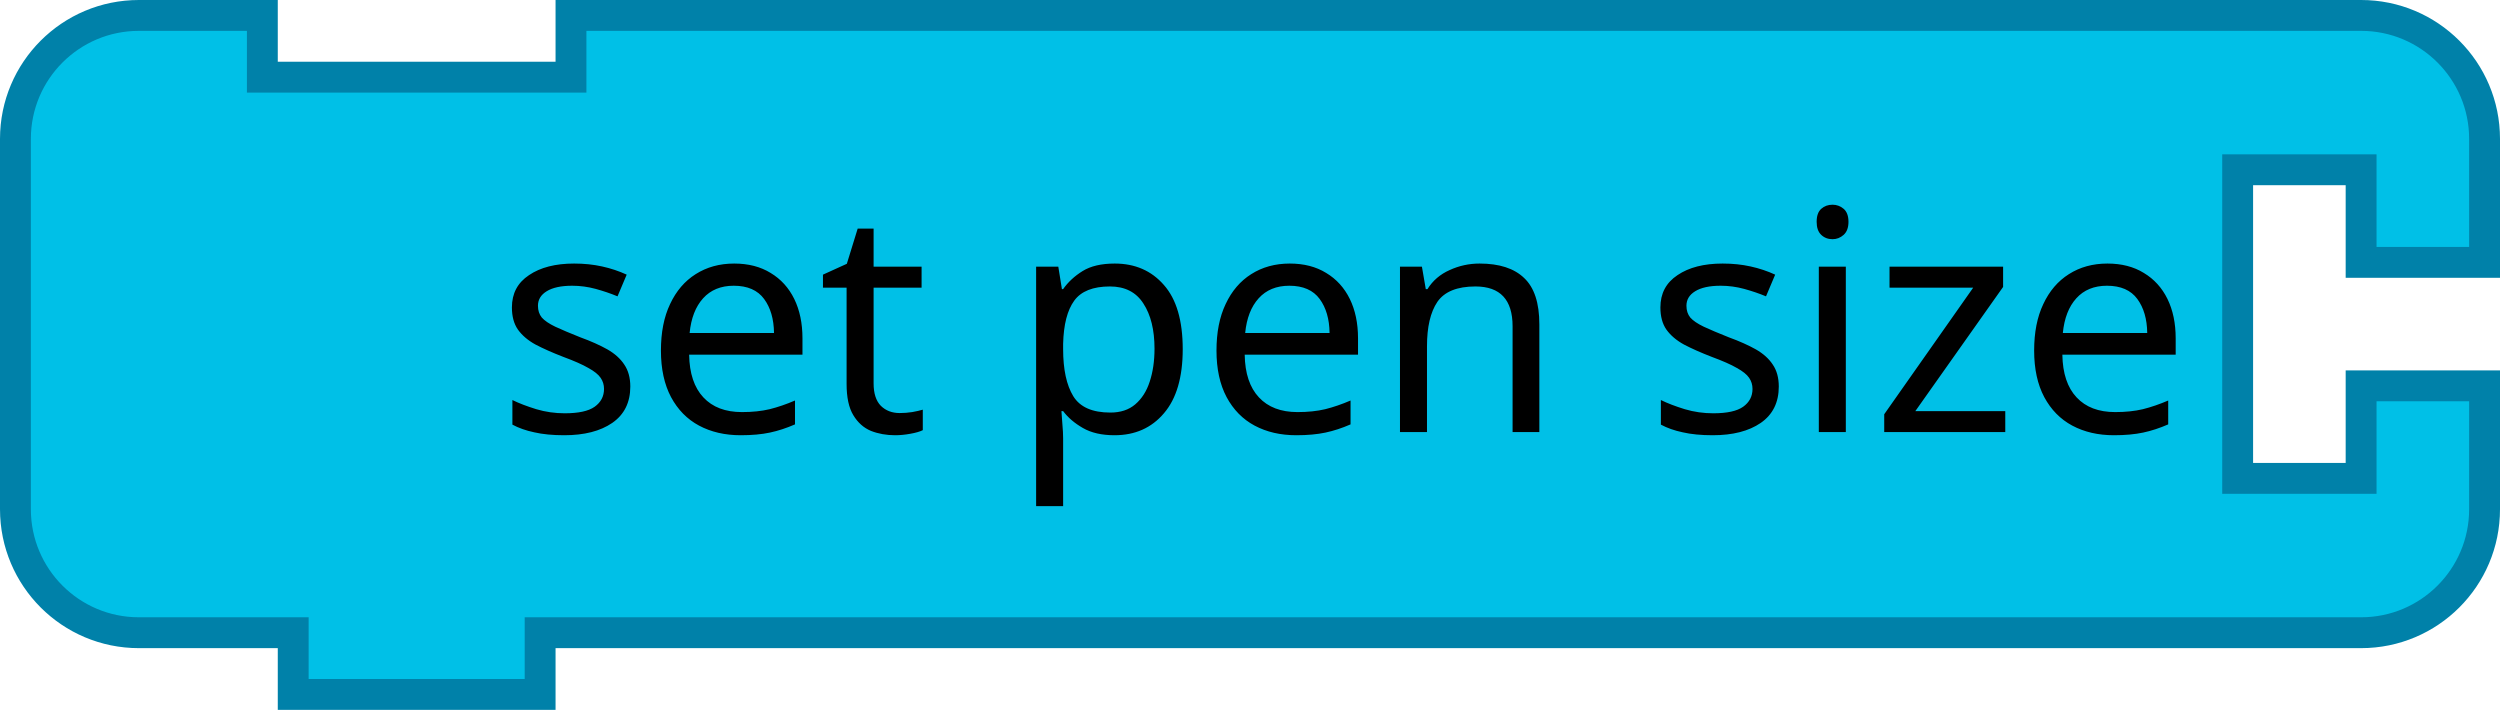
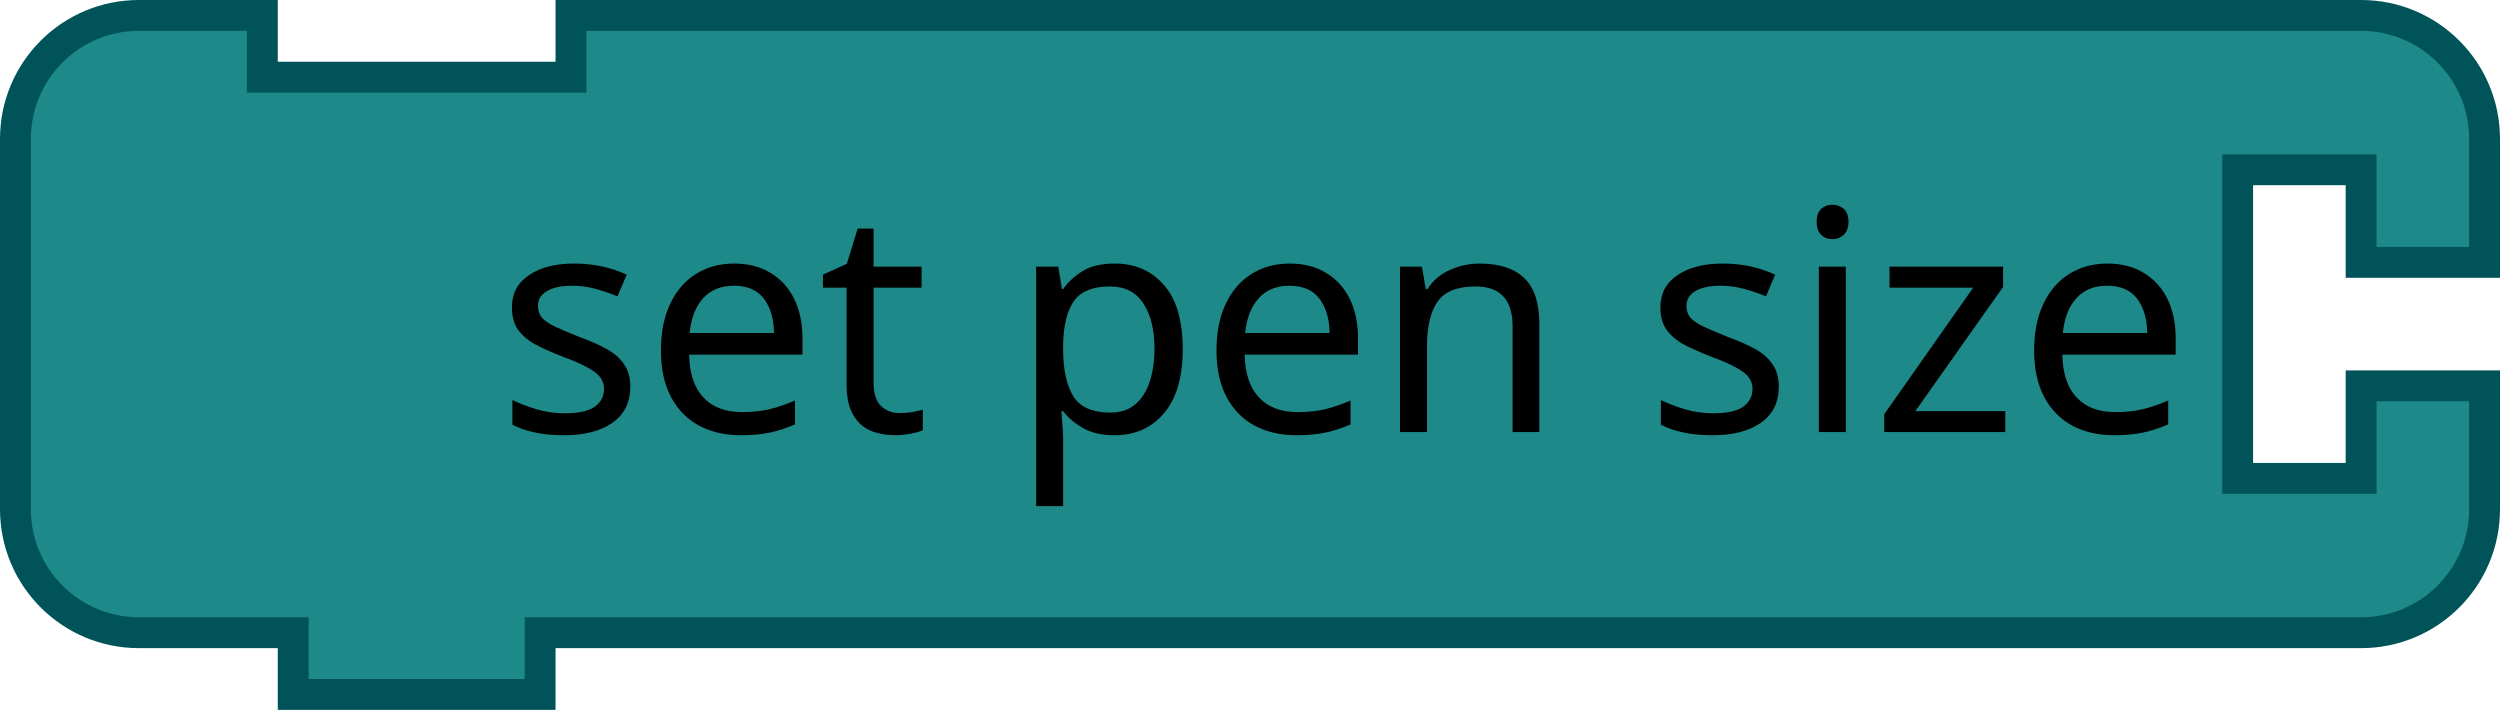
<svg xmlns="http://www.w3.org/2000/svg" version="1.1" width="162" height="46" id="svg3292">
-   <defs id="defs3323">
-     <filter height="1.3" color-interpolation-filters="sRGB" id="dropshadow">
-       <feGaussianBlur in="SourceAlpha" stdDeviation="3" id="feGaussianBlur3297" />
-       <feOffset dx="2" dy="2" result="offsetblur" id="feOffset3299" />
-       <feComponentTransfer id="feComponentTransfer3301">
-         <feFuncA type="linear" slope="0.2" id="feFuncA3303" />
-       </feComponentTransfer>
-       <feMerge id="feMerge3305">
-         <feMergeNode id="feMergeNode3307" />
-         <feMergeNode in="SourceGraphic" id="feMergeNode3309" />
-       </feMerge>
-     </filter>
-   </defs>
-   <path d="M 1,17 1,9 A 8,8 0 0 1 9,1 l 8,0 0,4 20,0 0,-4 108,0 8,0 a 8,8 0 0 1 8,8 l 0,8 -8,0 0,-6 -8,0 0,20 8,0 0,-6 8,0 0,8 a 8,8 0 0 1 -8,8 l -8,0 -108,0 -2,0 0,4 -16,0 0,-4 -2,0 -8,0 A 8,8 0 0 1 1,33 l 0,-8 0,-8 z" id="path3311" style="fill:#00c0e7;fill-opacity:1;stroke:#0081a9;stroke-width:2;stroke-linecap:round;stroke-opacity:1" />
+   <path d="M 1,17 1,9 A 8,8 0 0 1 9,1 l 8,0 0,4 20,0 0,-4 108,0 8,0 a 8,8 0 0 1 8,8 l 0,8 -8,0 0,-6 -8,0 0,20 8,0 0,-6 8,0 0,8 a 8,8 0 0 1 -8,8 l -8,0 -108,0 -2,0 0,4 -16,0 0,-4 -2,0 -8,0 A 8,8 0 0 1 1,33 l 0,-8 0,-8 z" id="path3311" style="fill:#1d8989;fill-opacity:1;stroke:#005459;stroke-width:2;stroke-linecap:round;stroke-opacity:1" />
  <text id="text3313" style="font-size:20px;text-anchor:end;fill:#000000;font-family:Sans">
    <tspan x="142" y="28" id="tspan3315">set pen size</tspan>
  </text>
  <text id="text3317" style="font-size:13.333px;text-anchor:end;fill:#000000;font-family:Sans">
    <tspan x="142" y="22.5" id="tspan3319" />
  </text>
</svg>
